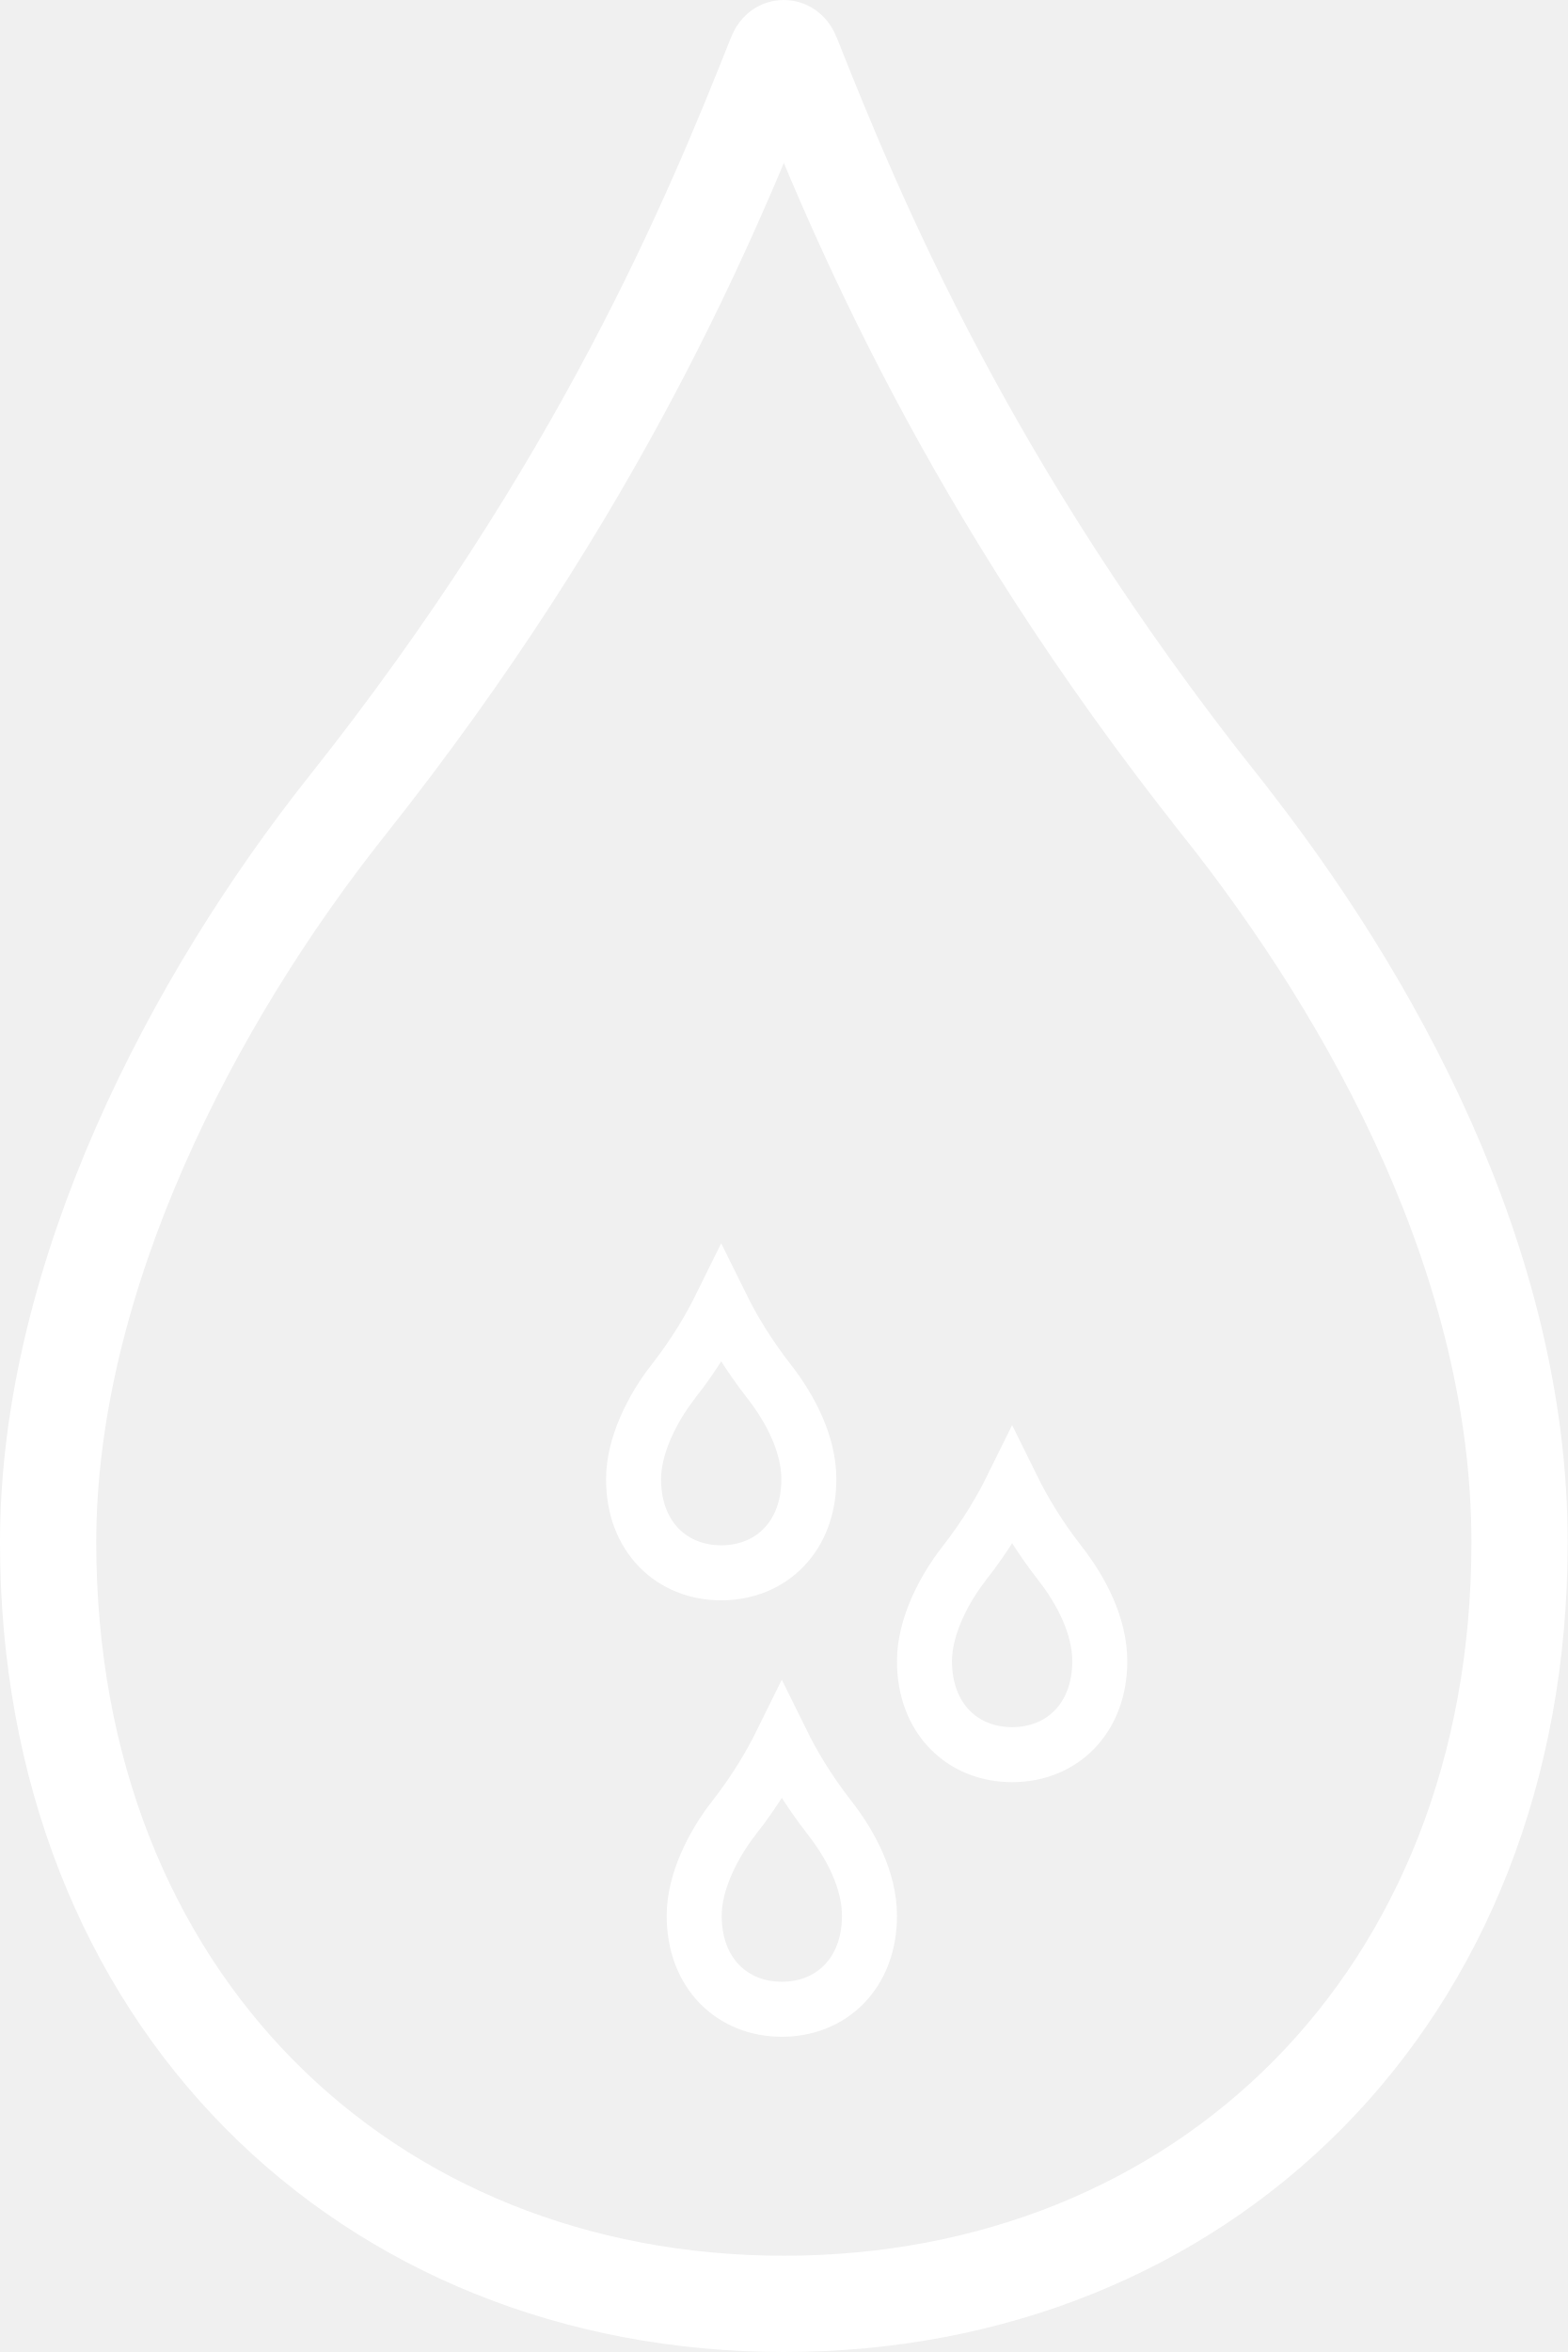
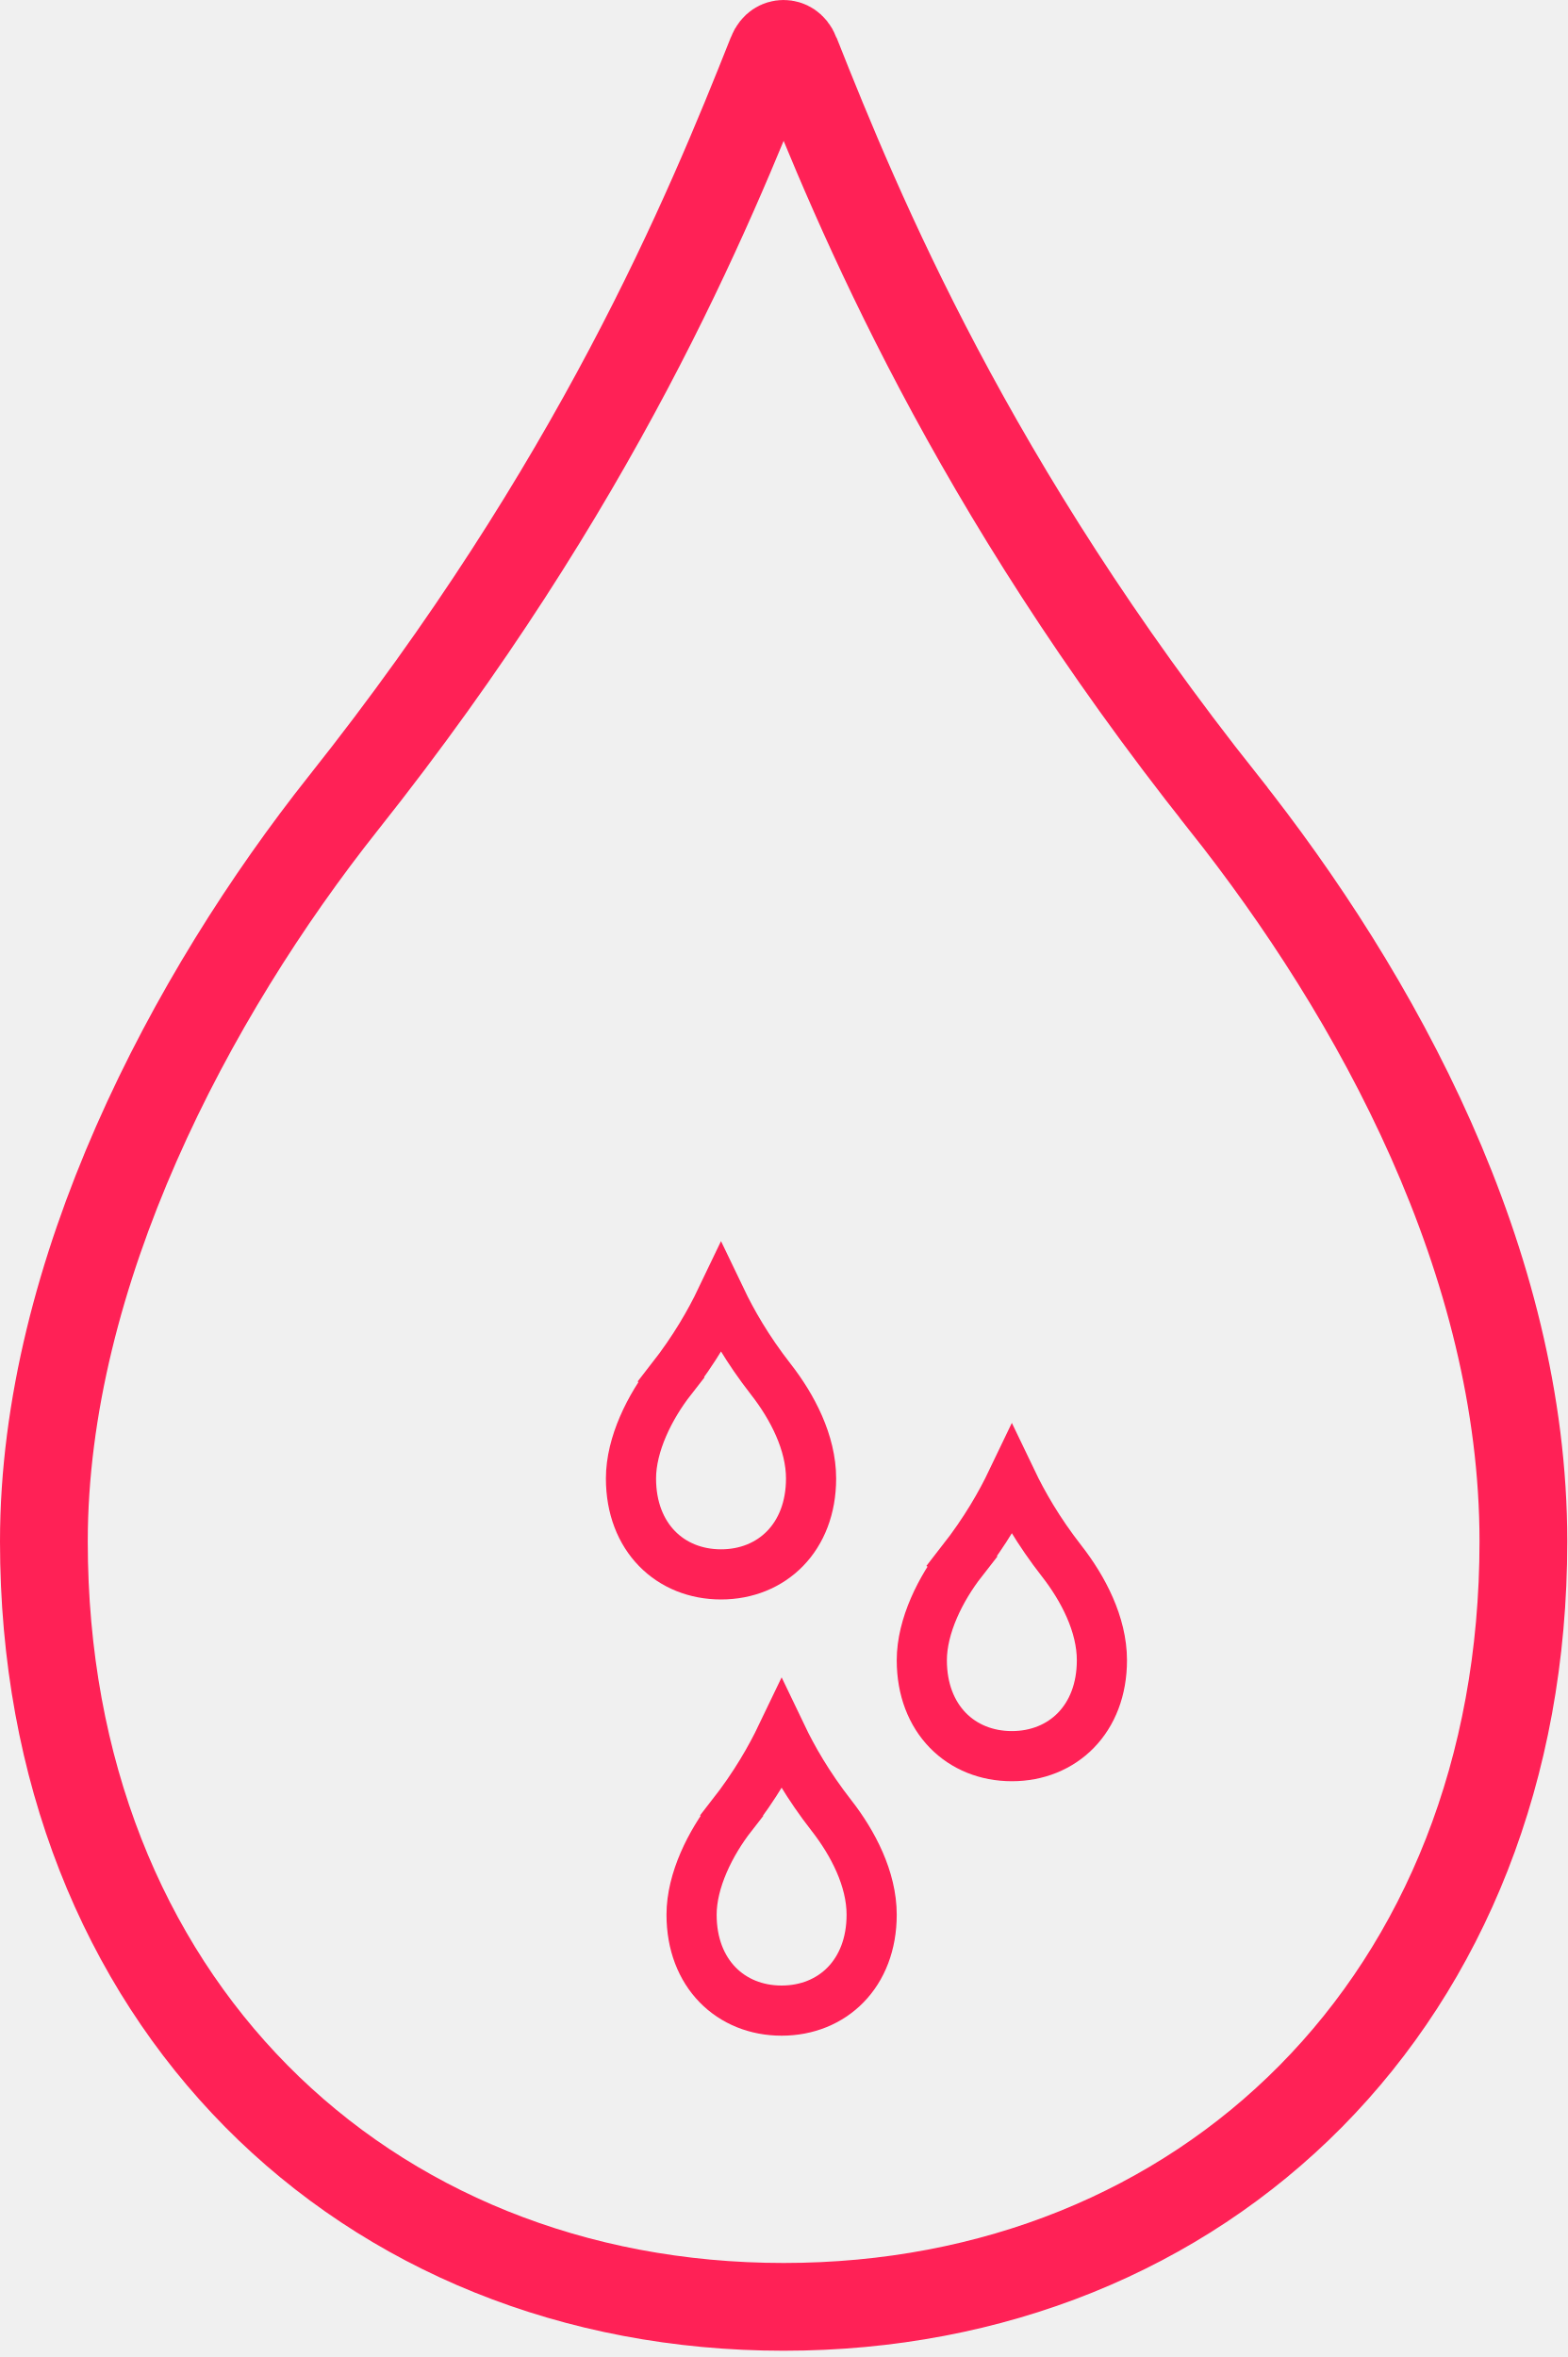
- <svg xmlns="http://www.w3.org/2000/svg" width="114" height="171" viewBox="0 0 114 171" fill="none">
-   <path d="M56.994 3.5C57.097 3.5 57.197 3.53 57.283 3.588C57.357 3.638 57.484 3.75 57.593 4.019V4.02C62.225 15.706 70.37 35.432 88.766 58.589V58.59C99.883 72.592 110.5 91.897 110.5 112.13C110.5 145.323 87.353 167.5 57 167.5C26.646 167.5 3.5 145.337 3.5 112.13C3.5 92.693 14.131 72.572 25.233 58.589C43.629 35.432 51.775 15.706 56.407 4.02L56.409 4.014C56.516 3.743 56.642 3.632 56.713 3.585C56.795 3.529 56.892 3.5 56.994 3.5Z" stroke="white" stroke-width="7" />
-   <path d="M56.852 126.645C57.632 128.226 58.734 130.12 60.346 132.184C61.891 134.164 63.227 136.732 63.227 139.282C63.227 143.478 60.443 146.082 56.853 146.082C53.264 146.082 50.48 143.48 50.48 139.282C50.48 136.845 51.823 134.153 53.359 132.184L53.36 132.185C54.972 130.121 56.073 128.226 56.852 126.645Z" stroke="white" stroke-width="4" />
-   <path d="M73.6 108.134C74.38 109.715 75.482 111.609 77.093 113.673C78.638 115.653 79.974 118.221 79.974 120.772C79.974 124.968 77.19 127.572 73.601 127.572C70.011 127.572 67.227 124.97 67.227 120.772C67.227 118.334 68.57 115.643 70.107 113.673L70.108 113.674C71.719 111.61 72.82 109.715 73.6 108.134Z" stroke="white" stroke-width="4" />
-   <path d="M52.445 94.913C53.225 96.494 54.327 98.388 55.938 100.452C57.483 102.432 58.819 105 58.819 107.55C58.819 111.746 56.035 114.35 52.446 114.35C48.857 114.35 46.072 111.748 46.072 107.55C46.072 105.113 47.416 102.421 48.952 100.452L48.953 100.453C50.565 98.389 51.666 96.494 52.445 94.913Z" stroke="white" stroke-width="4" />
+ <svg xmlns="http://www.w3.org/2000/svg" width="125" height="188" viewBox="0 0 125 188" fill="none">
+   <path d="M62.494 3.5C62.672 3.5 62.847 3.551 62.999 3.653C63.138 3.747 63.32 3.925 63.464 4.282V4.283C68.537 17.084 77.455 38.679 97.596 64.032V64.033C109.805 79.412 121.5 100.654 121.5 122.949C121.5 159.528 95.972 184 62.5 184C29.027 184 3.5 159.543 3.5 122.949C3.5 101.527 15.209 79.392 27.403 64.032C47.544 38.678 56.462 17.084 61.536 4.283L61.538 4.277C61.68 3.918 61.86 3.743 61.996 3.651C62.144 3.552 62.316 3.5 62.494 3.5Z" stroke="#FF2156" stroke-width="7" />
+   <path d="M62.339 138.421C63.197 140.214 64.44 142.411 66.32 144.819C68.026 147.005 69.52 149.863 69.52 152.722C69.52 157.424 66.386 160.371 62.339 160.371C58.291 160.371 55.157 157.426 55.157 152.722C55.157 149.987 56.66 146.994 58.357 144.819L58.356 144.818C60.237 142.41 61.48 140.214 62.339 138.421Z" stroke="#FF2156" stroke-width="4" />
+   <path d="M80.702 118.125C81.561 119.918 82.803 122.114 84.684 124.523C86.389 126.709 87.884 129.566 87.884 132.425C87.884 137.127 84.75 140.075 80.702 140.075C76.654 140.075 73.52 137.129 73.52 132.425C73.521 129.691 75.024 126.698 76.721 124.523L76.72 124.522C78.6 122.113 79.844 119.918 80.702 118.125Z" stroke="#FF2156" stroke-width="4" />
+   <path d="M57.506 103.627C58.365 105.42 59.607 107.617 61.488 110.026C63.193 112.211 64.688 115.069 64.688 117.928C64.688 122.63 61.554 125.577 57.506 125.577C53.458 125.577 50.325 122.632 50.325 117.928C50.325 115.193 51.828 112.201 53.525 110.026L53.524 110.025C55.404 107.616 56.648 105.42 57.506 103.627Z" stroke="#FF2156" stroke-width="4" />
</svg>
